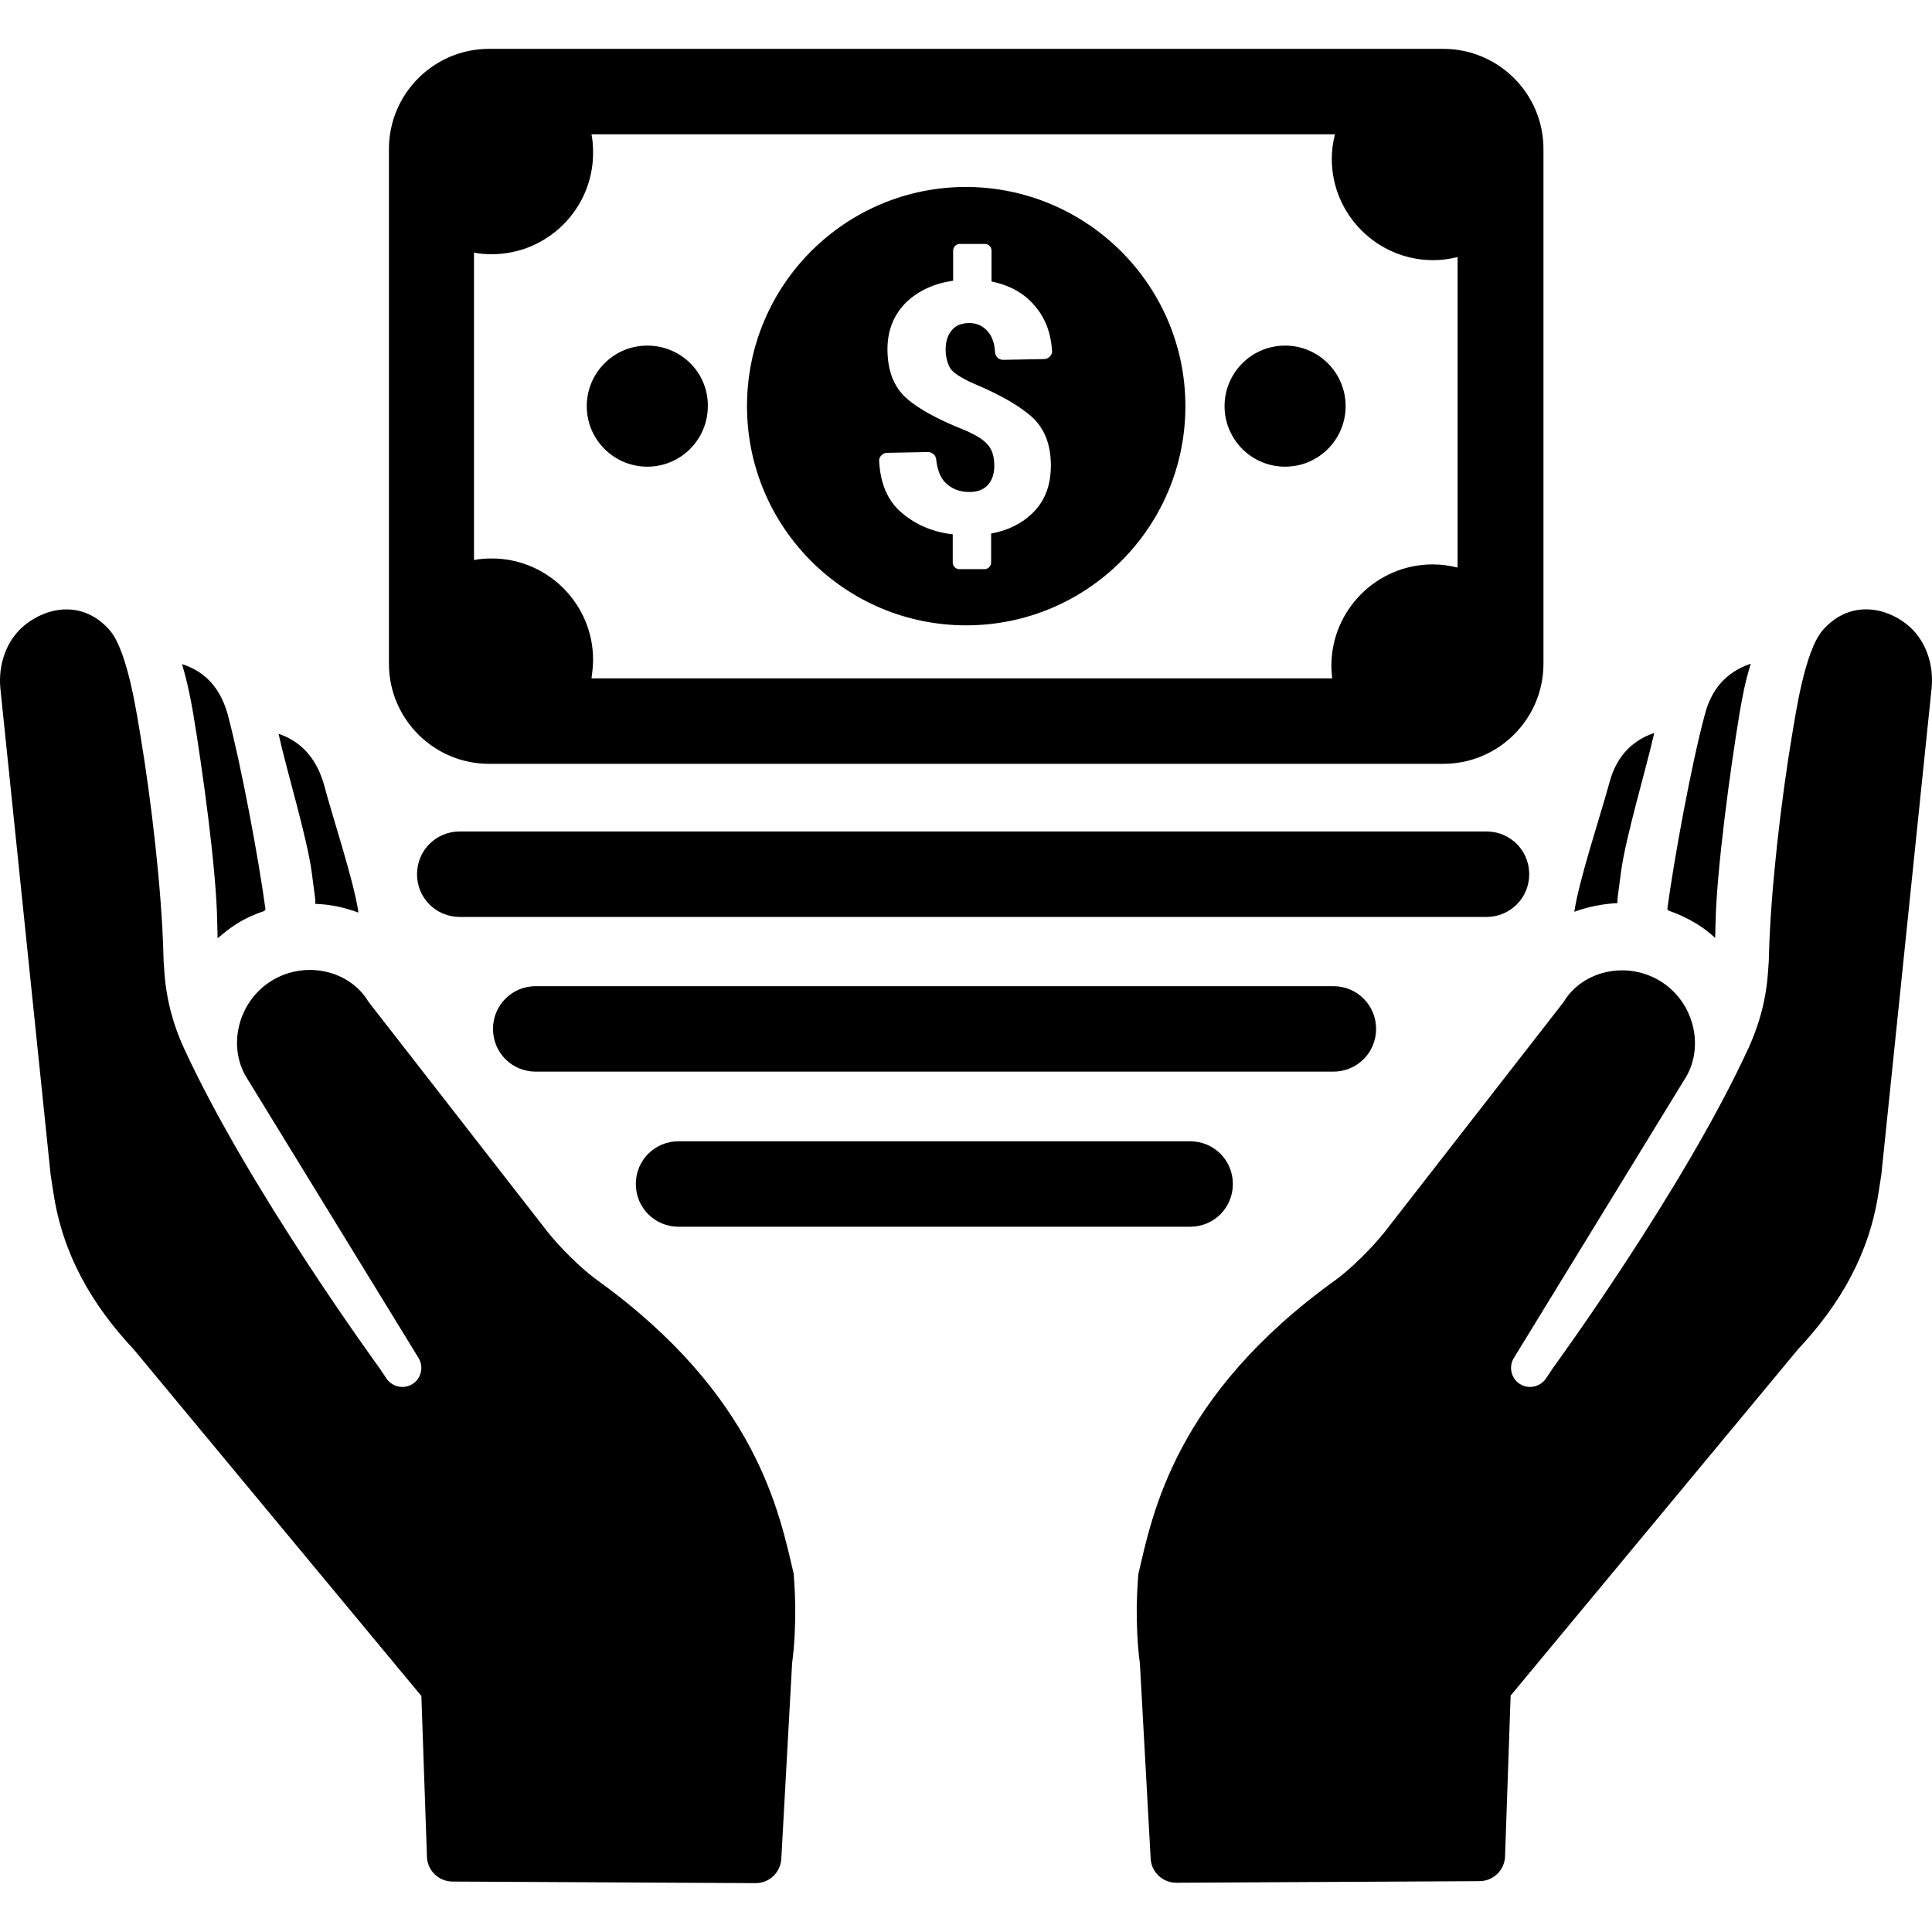
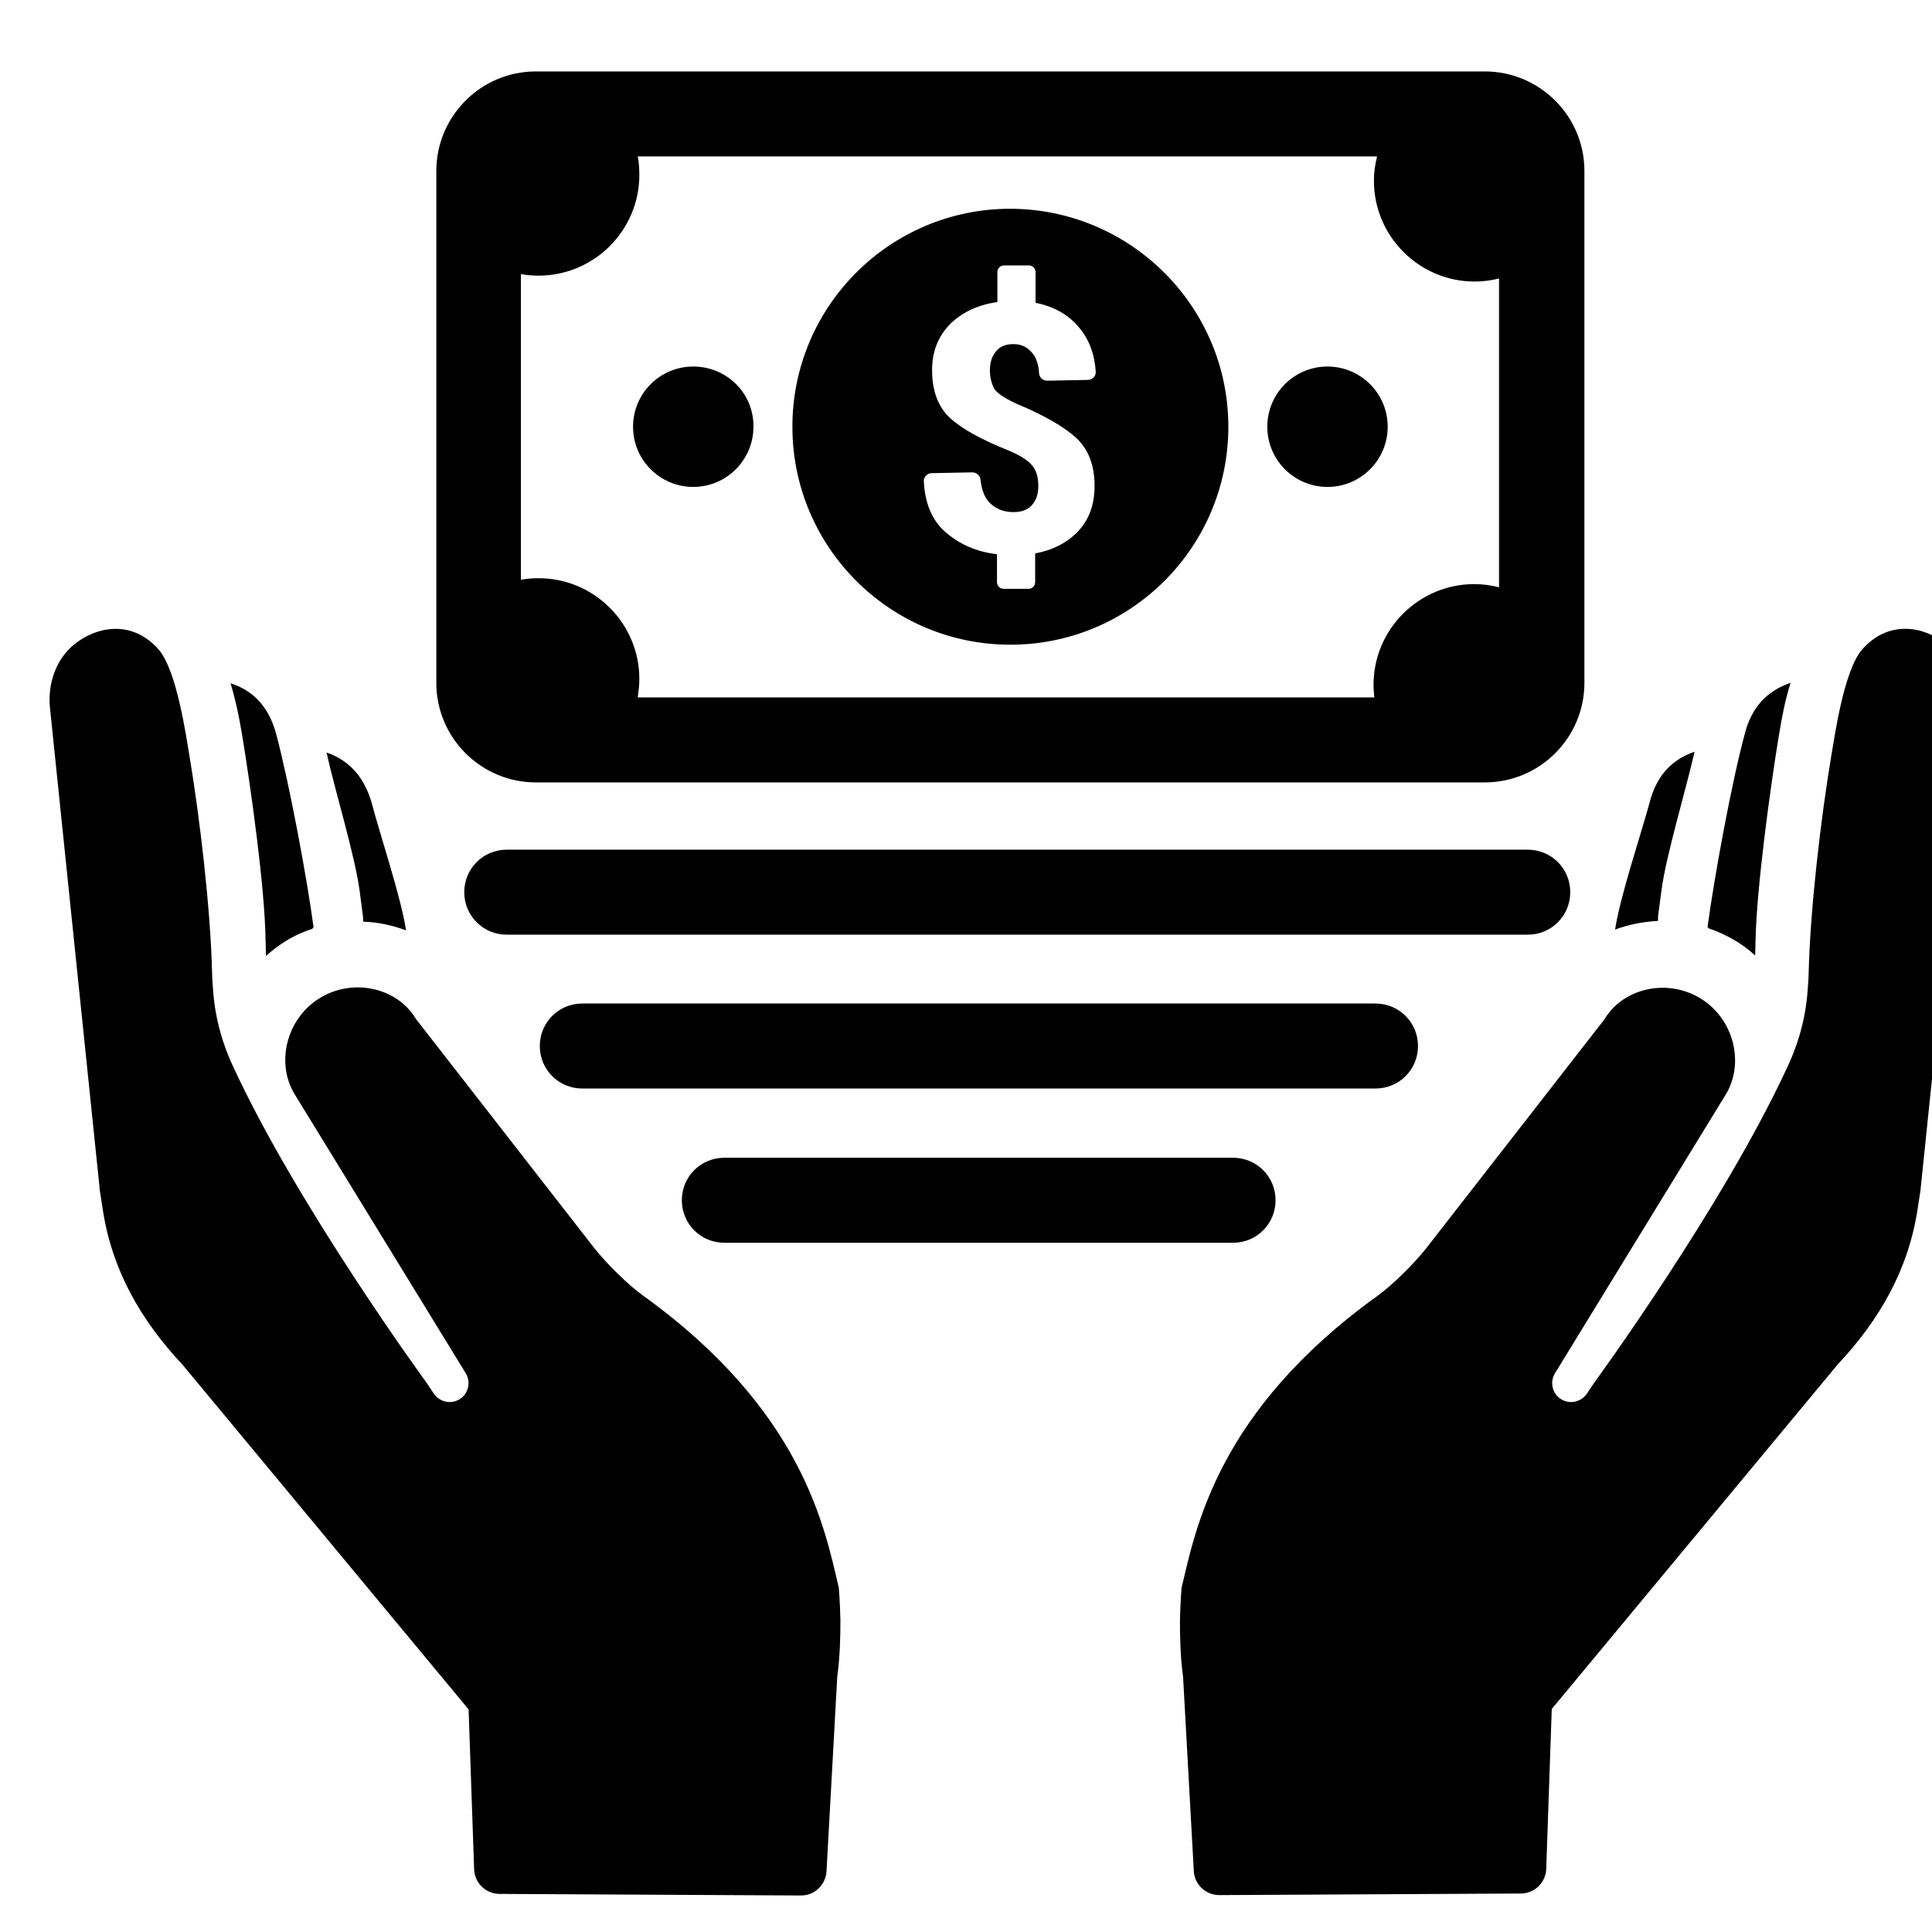
- <svg xmlns="http://www.w3.org/2000/svg" fill="#000000" height="800px" width="800px" version="1.1" id="Capa_1" viewBox="0 0 488.3 488.3" xml:space="preserve">
-   <g>
-     <path d="M191,475.95l-76.6-0.4c-3.6,0-6.5-2.9-6.5-6.5l-1.4-40.4l-72.7-87.6c-10.7-11.4-18-24.2-20.3-39.6l-0.7-4.5L0.1,174.05   c-0.6-6.1,1.5-12.3,6.2-16.1c5.7-4.6,14.7-6.3,21.4,1.3c4.7,5.4,7,22.2,7.8,26.7c2.7,16.1,5.4,39.1,5.8,55.3c0,1.1,0.1,2.6,0.2,3.7   c0.4,7.1,2.1,13.7,5.1,20.2c16.4,35.6,49.3,80.6,49.3,80.6l1.8,2.7c1.4,2,4.1,2.7,6.3,1.5c2.4-1.3,3.2-4.4,1.8-6.7l-43.6-71.1   c-4.7-7.9-2-19.1,6.5-24.3c8.5-5.2,19.7-2.6,24.4,5.3l45.3,58.2c3,3.8,8.5,9.3,12.4,12.1c40.7,29.3,46.2,59.1,49.8,74.3   c0,0,0.3,3.4,0.4,8.3l0,0l0,0c0,4.1-0.1,9.2-0.8,14.3l-2.7,48.9C197.5,473.05,194.6,475.95,191,475.95z M46,167.85   c1.3,4.3,2.2,8.7,2.9,12.9c2.3,13.9,5.8,39,6,52.3c0,1.4,0.1,2.7,0.1,4.1c1.5-1.3,3.1-2.6,4.9-3.7c2.2-1.4,4.5-2.4,6.9-3.2   c0.1-0.2,0.2-0.3,0.3-0.4c-1.7-12.7-6.2-36.7-9.5-49.1C55.9,174.45,52.3,169.85,46,167.85z M70.4,185.45c2,9.2,7.2,26.1,8.4,35.1   l0.8,6.1c0.1,0.6,0.1,1.2,0.1,1.8c3.7,0.1,7.4,0.9,10.9,2.2c-1.2-8.2-6.7-24.6-8.7-32.3C80.1,192.05,76.5,187.55,70.4,185.45z    M460.7,159.25c-4.7,5.4-7,22.2-7.8,26.7c-2.7,16.1-5.4,39.1-5.8,55.3c0,1.1-0.1,2.6-0.2,3.7c-0.4,7.1-2.1,13.7-5.1,20.2   c-16.4,35.6-49.3,80.6-49.3,80.6l-1.8,2.7c-1.4,2-4.1,2.7-6.3,1.5c-2.4-1.3-3.2-4.4-1.8-6.7l43.5-71c4.7-7.9,2-19.1-6.5-24.3   c-8.5-5.2-19.7-2.6-24.4,5.3l-45.3,58.2c-3,3.8-8.5,9.3-12.4,12.1c-40.7,29.3-46.2,59.1-49.8,74.3c0,0-0.3,3.4-0.4,8.3l0,0   c0,4.1,0.1,9.2,0.8,14.3l2.7,48.9c0,3.6,2.9,6.5,6.5,6.5l76.6-0.4c3.6,0,6.5-2.9,6.5-6.5l1.4-40.4l72.7-87.6   c10.7-11.4,18-24.2,20.3-39.6l0.7-4.5l12.7-122.9c0.6-6.1-1.5-12.3-6.2-16.1C476.4,153.35,467.4,151.65,460.7,159.25z    M421.4,229.75c0.1,0.2,0.2,0.3,0.3,0.4c2.4,0.8,4.7,1.9,6.9,3.2c1.8,1.1,3.4,2.3,4.9,3.7c0-1.4,0.1-2.7,0.1-4.1   c0.3-13.3,3.7-38.4,6-52.3c0.7-4.2,1.5-8.5,2.9-12.9c-6.3,2.1-10,6.6-11.6,12.8C427.5,193.05,423.1,217.15,421.4,229.75z    M397.9,230.45c3.5-1.3,7.2-2,10.9-2.2c0-0.6,0-1.2,0.1-1.8l0.8-6.1c1.2-8.9,6.3-25.8,8.4-35.1c-6.2,2.1-9.8,6.6-11.4,12.8   C404.6,205.85,399.1,222.25,397.9,230.45z M386.5,220.95c0-6-4.8-10.8-10.8-10.8H116.2c-6,0-10.8,4.8-10.8,10.8s4.8,10.8,10.8,10.8   h259.5C381.7,231.75,386.5,226.95,386.5,220.95z M347.8,260.05c0-6-4.8-10.8-10.8-10.8H135.4c-6,0-10.8,4.8-10.8,10.8   s4.8,10.8,10.8,10.8H337C343,270.85,347.8,266.05,347.8,260.05z M171.5,288.45c-6,0-10.8,4.8-10.8,10.8s4.8,10.8,10.8,10.8h129.3   c6,0,10.8-4.8,10.8-10.8s-4.8-10.8-10.8-10.8H171.5z M324.8,87.35c-8.5,0-15.3,6.9-15.3,15.3c0,8.5,6.9,15.3,15.3,15.3   c8.5,0,15.3-6.9,15.3-15.3C340.1,94.15,333.2,87.35,324.8,87.35z M163.6,87.35c-8.5,0-15.3,6.9-15.3,15.3c0,8.5,6.9,15.3,15.3,15.3   c8.5,0,15.3-6.9,15.3-15.3C179,94.15,172.1,87.35,163.6,87.35z M390.1,167.75c0,13.9-11.3,25.3-25.3,25.3H123.6   c-13.9,0-25.3-11.3-25.3-25.3V37.65c0-13.9,11.3-25.3,25.3-25.3h241.2c13.9,0,25.3,11.3,25.3,25.3L390.1,167.75L390.1,167.75z    M368.5,64.95c-2,0.5-4.1,0.8-6.3,0.8c-14.1,0-25.6-11.5-25.6-25.6c0-2.2,0.3-4.2,0.8-6.2H149.5c0.3,1.5,0.4,3.1,0.4,4.7   c0,14.1-11.5,25.6-25.6,25.6c-1.5,0-3-0.1-4.5-0.4v77.7c1.5-0.3,3-0.4,4.5-0.4c14.1,0,25.6,11.5,25.6,25.6c0,1.6-0.2,3.2-0.4,4.7   h187.2c-0.1-1-0.2-2.1-0.2-3.2c0-14.1,11.5-25.6,25.6-25.6c2.2,0,4.3,0.3,6.3,0.8v-78.5H368.5z M299.6,102.65   c0,30.6-24.8,55.4-55.4,55.4s-55.4-24.8-55.4-55.4s24.8-55.4,55.4-55.4C274.8,47.35,299.6,72.15,299.6,102.65z M239,88.35   c0-2,0.5-3.6,1.5-4.8c1-1.3,2.5-1.9,4.5-1.9c2,0,3.6,0.8,4.8,2.3c1,1.2,1.6,3,1.7,5.2c0.1,1,1,1.8,2,1.8l10.4-0.2   c1.1,0,2.1-1,2-2.1c-0.3-4.5-1.7-8.3-4.4-11.4c-2.7-3.2-6.4-5.2-10.9-6.1v-7.8c0-1-0.8-1.7-1.7-1.7h-6.3c-1,0-1.7,0.8-1.7,1.7v7.6   c-4.8,0.7-8.7,2.5-11.7,5.3c-3.3,3.2-4.9,7.2-4.9,12c0,5.4,1.6,9.5,4.7,12.3c3.1,2.8,8.1,5.5,14.9,8.2c2.8,1.2,4.7,2.4,5.8,3.7   c1.1,1.3,1.6,3,1.6,5.3c0,2-0.5,3.5-1.6,4.8c-1.1,1.2-2.6,1.8-4.7,1.8c-2.5,0-4.5-0.8-6.1-2.4c-1.3-1.3-2-3.3-2.3-5.9   c-0.1-1-1-1.8-2.1-1.8l-10.3,0.2c-1.1,0-2.1,1-2,2.1c0.3,5.5,2,9.7,5.3,12.7c3.6,3.2,8,5.2,13.3,5.8v7.1c0,1,0.8,1.7,1.7,1.7h6.3   c1,0,1.7-0.8,1.7-1.7v-7.3c4.3-0.8,7.7-2.5,10.4-5.1c3.2-3.1,4.7-7.1,4.7-12.1c0-5.3-1.6-9.3-4.7-12.2c-3.1-2.8-8.1-5.7-14.8-8.5   c-2.9-1.3-4.9-2.5-5.9-3.8C239.5,91.95,239,90.25,239,88.35z" />
+ <svg xmlns="http://www.w3.org/2000/svg" fill="#000000" height="100" width="100" version="1.1" id="Capa_1" viewBox="0 0 491.038 491.038" xml:space="preserve">
+   <defs id="defs9" />
+   <g id="g4" transform="translate(12.59657,5.80769)">
+     <path d="m 191,475.95 -76.6,-0.4 c -3.6,0 -6.5,-2.9 -6.5,-6.5 l -1.4,-40.4 -72.7,-87.6 c -10.7,-11.4 -18,-24.2 -20.3,-39.6 l -0.7,-4.5 -12.7,-122.9 c -0.6,-6.1 1.5,-12.3 6.2,-16.1 5.7,-4.6 14.7,-6.3 21.4,1.3 4.7,5.4 7,22.2 7.8,26.7 2.7,16.1 5.4,39.1 5.8,55.3 0,1.1 0.1,2.6 0.2,3.7 0.4,7.1 2.1,13.7 5.1,20.2 16.4,35.6 49.3,80.6 49.3,80.6 l 1.8,2.7 c 1.4,2 4.1,2.7 6.3,1.5 2.4,-1.3 3.2,-4.4 1.8,-6.7 l -43.6,-71.1 c -4.7,-7.9 -2,-19.1 6.5,-24.3 8.5,-5.2 19.7,-2.6 24.4,5.3 l 45.3,58.2 c 3,3.8 8.5,9.3 12.4,12.1 40.7,29.3 46.2,59.1 49.8,74.3 0,0 0.3,3.4 0.4,8.3 v 0 0 c 0,4.1 -0.1,9.2 -0.8,14.3 l -2.7,48.9 c 0,3.8 -2.9,6.7 -6.5,6.7 z M 46,167.85 c 1.3,4.3 2.2,8.7 2.9,12.9 2.3,13.9 5.8,39 6,52.3 0,1.4 0.1,2.7 0.1,4.1 1.5,-1.3 3.1,-2.6 4.9,-3.7 2.2,-1.4 4.5,-2.4 6.9,-3.2 0.1,-0.2 0.2,-0.3 0.3,-0.4 -1.7,-12.7 -6.2,-36.7 -9.5,-49.1 -1.7,-6.3 -5.3,-10.9 -11.6,-12.9 z m 24.4,17.6 c 2,9.2 7.2,26.1 8.4,35.1 l 0.8,6.1 c 0.1,0.6 0.1,1.2 0.1,1.8 3.7,0.1 7.4,0.9 10.9,2.2 -1.2,-8.2 -6.7,-24.6 -8.7,-32.3 -1.8,-6.3 -5.4,-10.8 -11.5,-12.9 z m 390.3,-26.2 c -4.7,5.4 -7,22.2 -7.8,26.7 -2.7,16.1 -5.4,39.1 -5.8,55.3 0,1.1 -0.1,2.6 -0.2,3.7 -0.4,7.1 -2.1,13.7 -5.1,20.2 -16.4,35.6 -49.3,80.6 -49.3,80.6 l -1.8,2.7 c -1.4,2 -4.1,2.7 -6.3,1.5 -2.4,-1.3 -3.2,-4.4 -1.8,-6.7 l 43.5,-71 c 4.7,-7.9 2,-19.1 -6.5,-24.3 -8.5,-5.2 -19.7,-2.6 -24.4,5.3 l -45.3,58.2 c -3,3.8 -8.5,9.3 -12.4,12.1 -40.7,29.3 -46.2,59.1 -49.8,74.3 0,0 -0.3,3.4 -0.4,8.3 v 0 c 0,4.1 0.1,9.2 0.8,14.3 l 2.7,48.9 c 0,3.6 2.9,6.5 6.5,6.5 l 76.6,-0.4 c 3.6,0 6.5,-2.9 6.5,-6.5 l 1.4,-40.4 72.7,-87.6 c 10.7,-11.4 18,-24.2 20.3,-39.6 l 0.7,-4.5 12.7,-122.9 c 0.6,-6.1 -1.5,-12.3 -6.2,-16.1 -5.6,-4.5 -14.6,-6.2 -21.3,1.4 z m -39.3,70.5 c 0.1,0.2 0.2,0.3 0.3,0.4 2.4,0.8 4.7,1.9 6.9,3.2 1.8,1.1 3.4,2.3 4.9,3.7 0,-1.4 0.1,-2.7 0.1,-4.1 0.3,-13.3 3.7,-38.4 6,-52.3 0.7,-4.2 1.5,-8.5 2.9,-12.9 -6.3,2.1 -10,6.6 -11.6,12.8 -3.4,12.5 -7.8,36.6 -9.5,49.2 z m -23.5,0.7 c 3.5,-1.3 7.2,-2 10.9,-2.2 0,-0.6 0,-1.2 0.1,-1.8 l 0.8,-6.1 c 1.2,-8.9 6.3,-25.8 8.4,-35.1 -6.2,2.1 -9.8,6.6 -11.4,12.8 -2.1,7.8 -7.6,24.2 -8.8,32.4 z m -11.4,-9.5 c 0,-6 -4.8,-10.8 -10.8,-10.8 H 116.2 c -6,0 -10.8,4.8 -10.8,10.8 0,6 4.8,10.8 10.8,10.8 h 259.5 c 6,0 10.8,-4.8 10.8,-10.8 z m -38.7,39.1 c 0,-6 -4.8,-10.8 -10.8,-10.8 H 135.4 c -6,0 -10.8,4.8 -10.8,10.8 0,6 4.8,10.8 10.8,10.8 H 337 c 6,0 10.8,-4.8 10.8,-10.8 z m -176.3,28.4 c -6,0 -10.8,4.8 -10.8,10.8 0,6 4.8,10.8 10.8,10.8 h 129.3 c 6,0 10.8,-4.8 10.8,-10.8 0,-6 -4.8,-10.8 -10.8,-10.8 z M 324.8,87.35 c -8.5,0 -15.3,6.9 -15.3,15.3 0,8.5 6.9,15.3 15.3,15.3 8.5,0 15.3,-6.9 15.3,-15.3 0,-8.5 -6.9,-15.3 -15.3,-15.3 z m -161.2,0 c -8.5,0 -15.3,6.9 -15.3,15.3 0,8.5 6.9,15.3 15.3,15.3 8.5,0 15.3,-6.9 15.3,-15.3 0.1,-8.5 -6.8,-15.3 -15.3,-15.3 z m 226.5,80.4 c 0,13.9 -11.3,25.3 -25.3,25.3 H 123.6 c -13.9,0 -25.3,-11.3 -25.3,-25.3 V 37.65 c 0,-13.9 11.3,-25.3 25.3,-25.3 h 241.2 c 13.9,0 25.3,11.3 25.3,25.3 z M 368.5,64.95 c -2,0.5 -4.1,0.8 -6.3,0.8 -14.1,0 -25.6,-11.5 -25.6,-25.6 0,-2.2 0.3,-4.2 0.8,-6.2 H 149.5 c 0.3,1.5 0.4,3.1 0.4,4.7 0,14.1 -11.5,25.6 -25.6,25.6 -1.5,0 -3,-0.1 -4.5,-0.4 v 77.7 c 1.5,-0.3 3,-0.4 4.5,-0.4 14.1,0 25.6,11.5 25.6,25.6 0,1.6 -0.2,3.2 -0.4,4.7 h 187.2 c -0.1,-1 -0.2,-2.1 -0.2,-3.2 0,-14.1 11.5,-25.6 25.6,-25.6 2.2,0 4.3,0.3 6.3,0.8 v -78.5 z m -68.9,37.7 c 0,30.6 -24.8,55.4 -55.4,55.4 -30.6,0 -55.4,-24.8 -55.4,-55.4 0,-30.6 24.8,-55.4 55.4,-55.4 30.6,0.1 55.4,24.9 55.4,55.4 z M 239,88.35 c 0,-2 0.5,-3.6 1.5,-4.8 1,-1.3 2.5,-1.9 4.5,-1.9 2,0 3.6,0.8 4.8,2.3 1,1.2 1.6,3 1.7,5.2 0.1,1 1,1.8 2,1.8 l 10.4,-0.2 c 1.1,0 2.1,-1 2,-2.1 -0.3,-4.5 -1.7,-8.3 -4.4,-11.4 -2.7,-3.2 -6.4,-5.2 -10.9,-6.1 v -7.8 c 0,-1 -0.8,-1.7 -1.7,-1.7 h -6.3 c -1,0 -1.7,0.8 -1.7,1.7 v 7.6 c -4.8,0.7 -8.7,2.5 -11.7,5.3 -3.3,3.2 -4.9,7.2 -4.9,12 0,5.4 1.6,9.5 4.7,12.3 3.1,2.8 8.1,5.5 14.9,8.2 2.8,1.2 4.7,2.4 5.8,3.7 1.1,1.3 1.6,3 1.6,5.3 0,2 -0.5,3.5 -1.6,4.8 -1.1,1.2 -2.6,1.8 -4.7,1.8 -2.5,0 -4.5,-0.8 -6.1,-2.4 -1.3,-1.3 -2,-3.3 -2.3,-5.9 -0.1,-1 -1,-1.8 -2.1,-1.8 l -10.3,0.2 c -1.1,0 -2.1,1 -2,2.1 0.3,5.5 2,9.7 5.3,12.7 3.6,3.2 8,5.2 13.3,5.8 v 7.1 c 0,1 0.8,1.7 1.7,1.7 h 6.3 c 1,0 1.7,-0.8 1.7,-1.7 v -7.3 c 4.3,-0.8 7.7,-2.5 10.4,-5.1 3.2,-3.1 4.7,-7.1 4.7,-12.1 0,-5.3 -1.6,-9.3 -4.7,-12.2 -3.1,-2.8 -8.1,-5.7 -14.8,-8.5 -2.9,-1.3 -4.9,-2.5 -5.9,-3.8 -0.7,-1.2 -1.2,-2.9 -1.2,-4.8 z" id="path2" />
  </g>
</svg>
